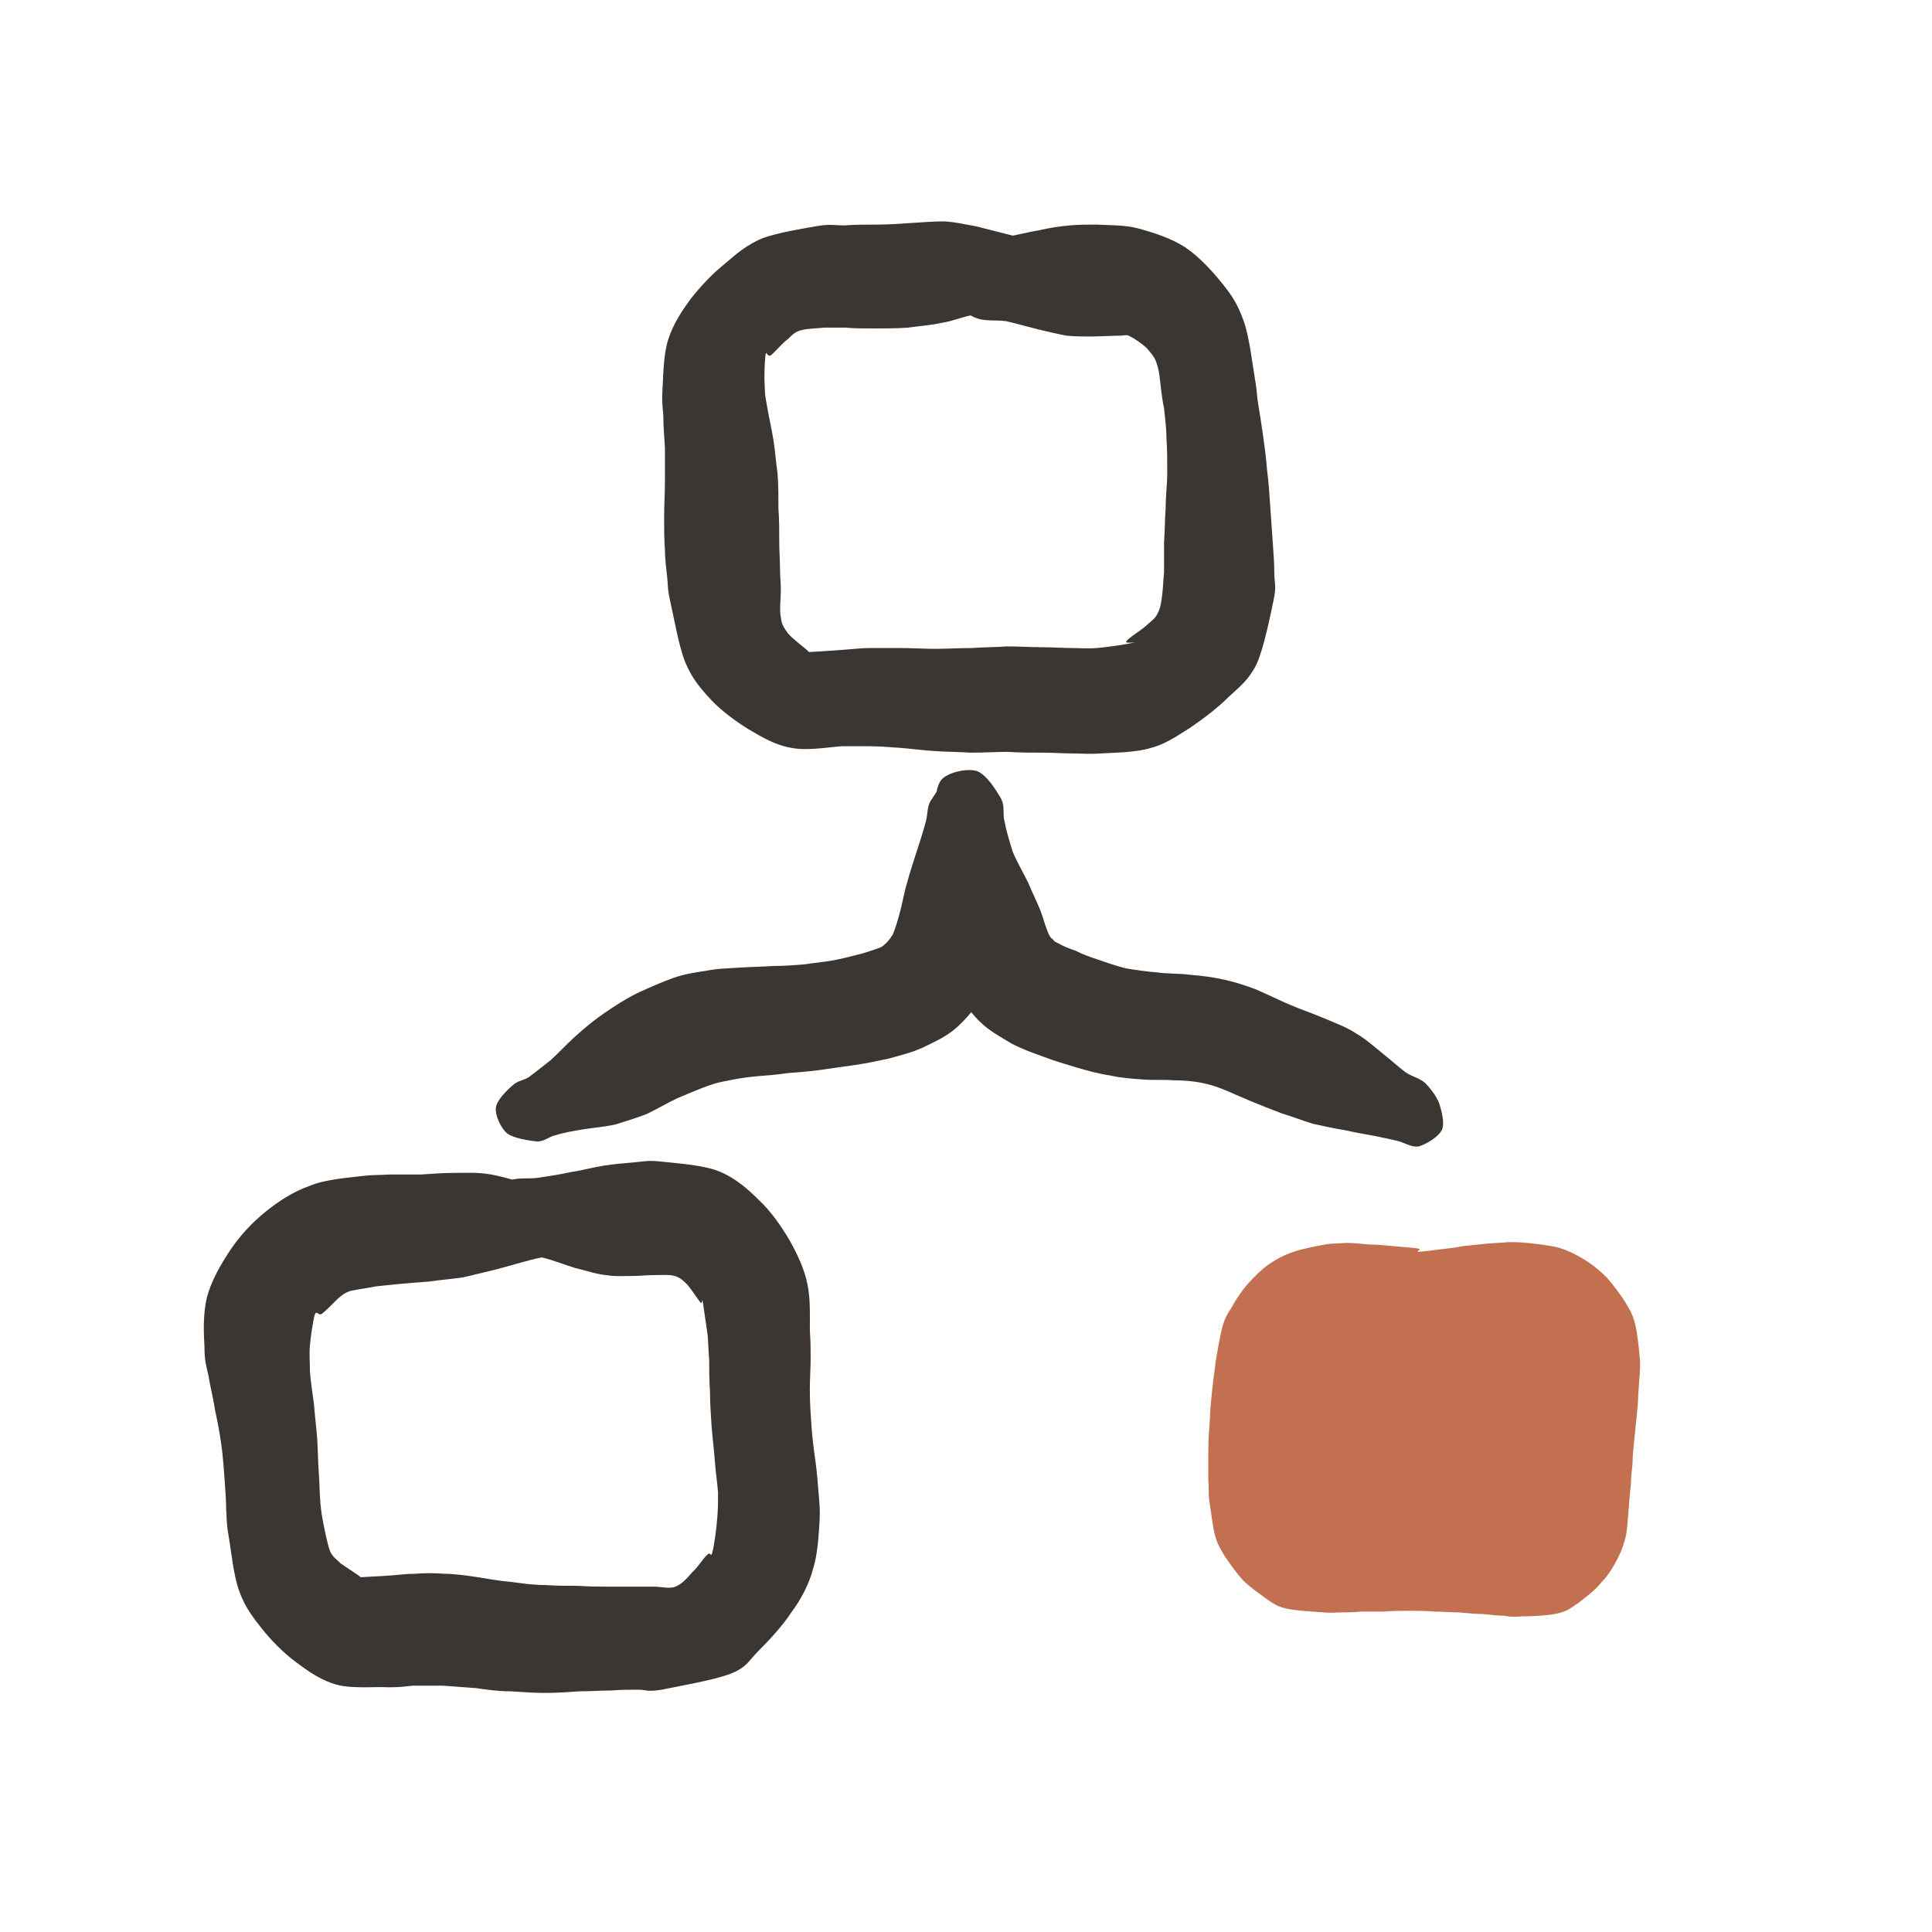
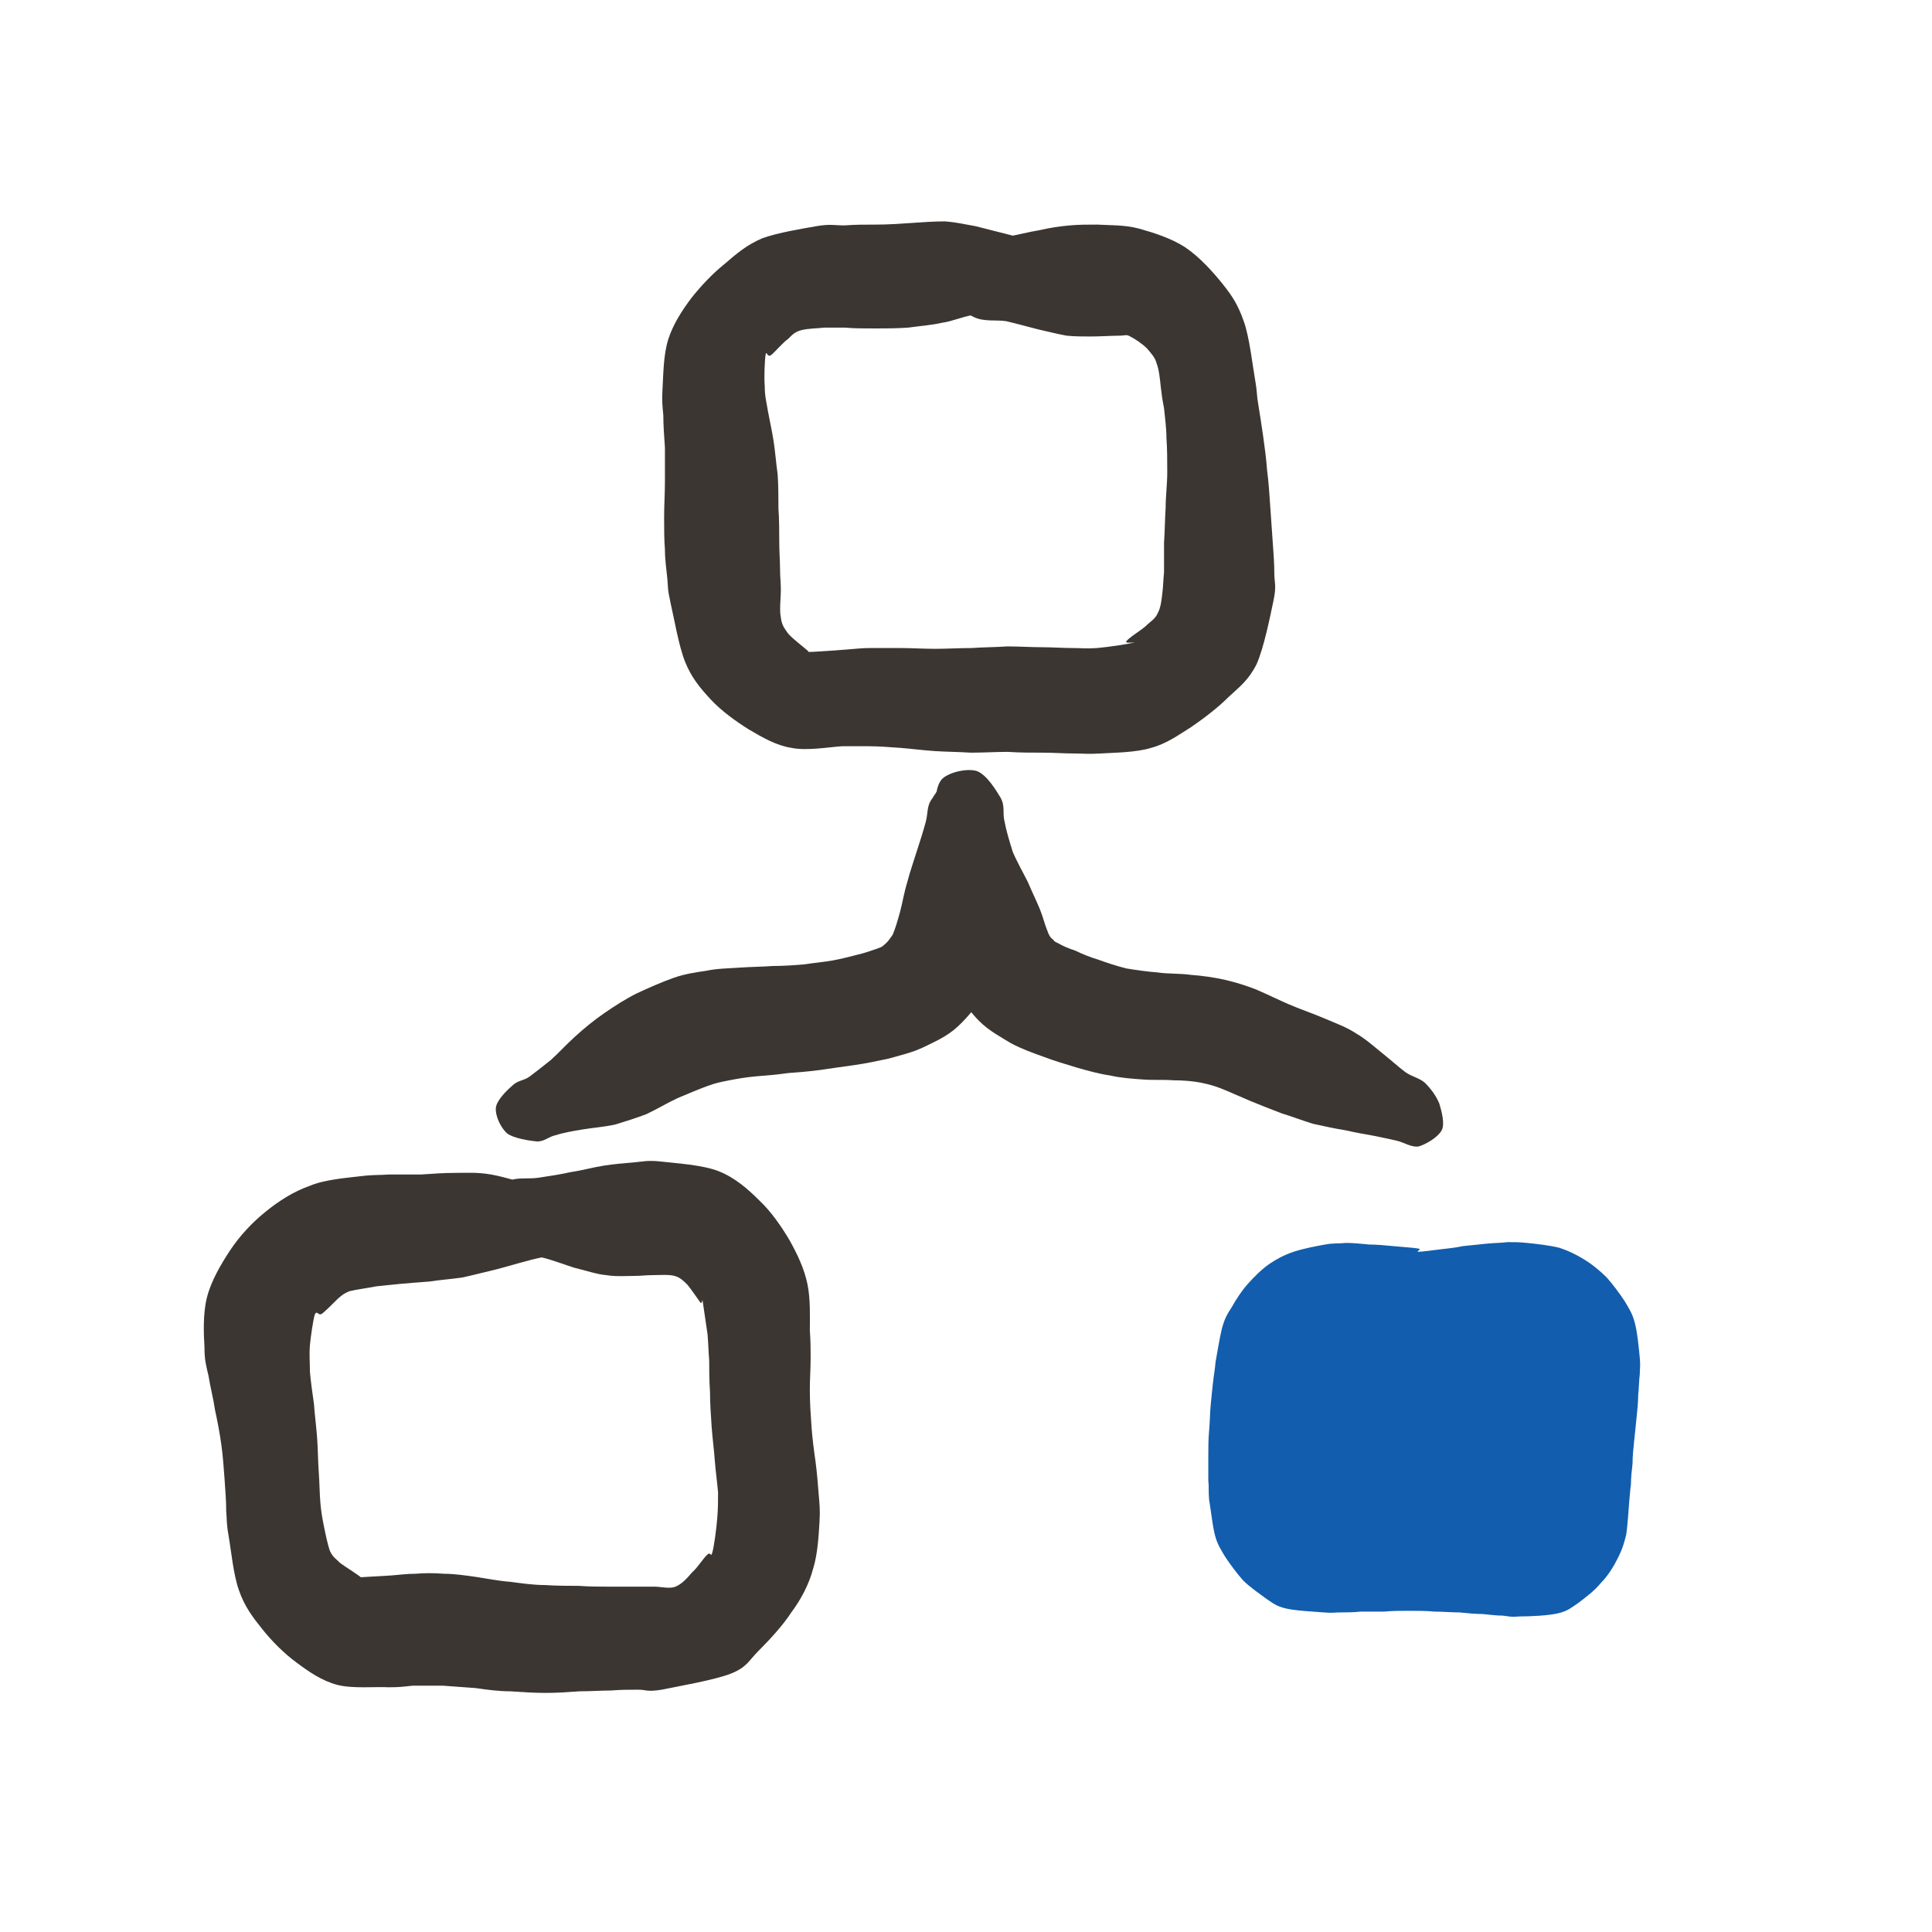
<svg xmlns="http://www.w3.org/2000/svg" viewBox="0 0 24 24" width="24" height="24">
  <g class="ink" fill="#3b3631">
    <path d="M12.1 3.94C12.23 4 12.37 3.97 12.5 3.99C12.63 4.02 12.77 4.06 12.89 4.09C13.02 4.12 13.14 4.15 13.25 4.17C13.36 4.18 13.44 4.18 13.55 4.18C13.66 4.18 13.82 4.17 13.9 4.17C13.98 4.17 13.99 4.15 14.04 4.18C14.1 4.21 14.19 4.27 14.25 4.33C14.3 4.39 14.35 4.44 14.37 4.52C14.4 4.6 14.41 4.72 14.42 4.81C14.43 4.9 14.44 4.97 14.46 5.07C14.47 5.18 14.49 5.31 14.49 5.44C14.5 5.58 14.5 5.72 14.5 5.87C14.5 6.01 14.48 6.17 14.48 6.31C14.47 6.46 14.47 6.61 14.46 6.74C14.46 6.87 14.46 7 14.46 7.11C14.45 7.21 14.45 7.28 14.44 7.36C14.43 7.45 14.42 7.55 14.38 7.62C14.35 7.69 14.29 7.72 14.23 7.78C14.16 7.84 14.01 7.93 13.99 7.97C13.97 8 14.15 7.97 14.09 7.98C14.03 8 13.75 8.04 13.63 8.05C13.5 8.06 13.43 8.05 13.32 8.05C13.2 8.05 13.07 8.04 12.94 8.04C12.81 8.04 12.66 8.03 12.51 8.03C12.37 8.04 12.21 8.04 12.07 8.05C11.92 8.05 11.76 8.06 11.62 8.06C11.47 8.06 11.32 8.05 11.19 8.05C11.06 8.05 10.93 8.05 10.81 8.05C10.7 8.05 10.64 8.06 10.5 8.07C10.37 8.08 10.1 8.1 10.02 8.1C9.94 8.11 10.08 8.13 10.04 8.09C10 8.05 9.85 7.94 9.79 7.87C9.74 7.8 9.71 7.76 9.7 7.67C9.68 7.58 9.7 7.43 9.7 7.33C9.7 7.23 9.69 7.17 9.69 7.07C9.69 6.97 9.68 6.85 9.68 6.72C9.68 6.59 9.68 6.45 9.67 6.32C9.67 6.18 9.67 6.03 9.66 5.89C9.64 5.75 9.63 5.61 9.61 5.48C9.59 5.35 9.56 5.22 9.54 5.11C9.52 4.99 9.5 4.92 9.5 4.8C9.49 4.69 9.5 4.47 9.51 4.41C9.52 4.34 9.53 4.45 9.58 4.41C9.62 4.38 9.72 4.26 9.79 4.21C9.85 4.15 9.88 4.12 9.96 4.1C10.04 4.08 10.15 4.08 10.24 4.07C10.33 4.07 10.39 4.07 10.5 4.07C10.6 4.08 10.74 4.08 10.87 4.08C11 4.08 11.14 4.08 11.28 4.07C11.42 4.05 11.57 4.04 11.7 4.01C11.84 3.99 11.93 3.94 12.1 3.91C12.26 3.87 12.54 3.83 12.7 3.8C12.87 3.78 12.99 3.82 13.09 3.76C13.18 3.7 13.28 3.54 13.28 3.43C13.28 3.32 13.19 3.18 13.1 3.1C13 3.02 12.87 3.01 12.71 2.96C12.55 2.92 12.28 2.85 12.12 2.81C11.95 2.78 11.87 2.76 11.74 2.75C11.61 2.75 11.46 2.76 11.32 2.77C11.17 2.78 11.03 2.79 10.89 2.79C10.75 2.79 10.62 2.79 10.49 2.8C10.37 2.8 10.31 2.78 10.14 2.81C9.97 2.84 9.66 2.89 9.47 2.96C9.28 3.04 9.15 3.15 9 3.28C8.85 3.4 8.71 3.55 8.59 3.7C8.47 3.86 8.36 4.03 8.3 4.22C8.24 4.41 8.24 4.67 8.23 4.83C8.22 4.99 8.23 5.04 8.24 5.16C8.24 5.28 8.25 5.42 8.26 5.56C8.26 5.69 8.26 5.84 8.26 5.98C8.26 6.13 8.25 6.28 8.25 6.42C8.25 6.56 8.25 6.7 8.26 6.83C8.26 6.96 8.28 7.08 8.29 7.19C8.3 7.3 8.29 7.31 8.33 7.49C8.37 7.66 8.43 8.02 8.51 8.22C8.59 8.42 8.7 8.55 8.83 8.69C8.96 8.83 9.14 8.96 9.3 9.06C9.47 9.16 9.64 9.26 9.83 9.29C10.02 9.33 10.3 9.28 10.46 9.27C10.62 9.27 10.67 9.27 10.79 9.27C10.91 9.27 11.04 9.28 11.18 9.29C11.31 9.3 11.46 9.32 11.61 9.33C11.76 9.34 11.91 9.34 12.06 9.35C12.22 9.35 12.37 9.34 12.52 9.34C12.67 9.35 12.81 9.35 12.95 9.35C13.09 9.35 13.22 9.36 13.34 9.36C13.46 9.36 13.51 9.37 13.67 9.36C13.82 9.35 14.11 9.35 14.3 9.29C14.49 9.24 14.64 9.13 14.8 9.03C14.96 8.92 15.13 8.79 15.26 8.66C15.4 8.53 15.51 8.45 15.61 8.25C15.7 8.05 15.78 7.65 15.82 7.46C15.86 7.27 15.83 7.24 15.83 7.12C15.83 7 15.82 6.87 15.81 6.73C15.8 6.6 15.79 6.45 15.78 6.3C15.77 6.15 15.76 5.99 15.74 5.84C15.73 5.7 15.71 5.55 15.69 5.41C15.67 5.27 15.65 5.14 15.63 5.02C15.61 4.91 15.62 4.88 15.59 4.71C15.56 4.54 15.52 4.18 15.45 3.99C15.38 3.79 15.31 3.68 15.19 3.53C15.07 3.38 14.9 3.19 14.72 3.07C14.55 2.96 14.33 2.89 14.15 2.84C13.96 2.79 13.78 2.8 13.63 2.79C13.49 2.79 13.41 2.79 13.29 2.8C13.17 2.81 13.04 2.83 12.91 2.86C12.78 2.88 12.64 2.92 12.51 2.94C12.38 2.96 12.24 2.95 12.11 2.99C11.98 3.04 11.81 3.09 11.74 3.2C11.68 3.31 11.68 3.5 11.74 3.62C11.79 3.75 11.97 3.88 12.1 3.94Z" />
    <path d="M6.35 15.55C6.49 15.58 6.6 15.58 6.73 15.62C6.86 15.65 7.01 15.71 7.14 15.75C7.27 15.78 7.41 15.83 7.53 15.84C7.65 15.86 7.78 15.85 7.87 15.85C7.97 15.85 8.02 15.84 8.11 15.84C8.19 15.84 8.31 15.83 8.38 15.85C8.45 15.87 8.49 15.91 8.54 15.96C8.59 16.02 8.67 16.14 8.7 16.18C8.73 16.21 8.72 16.1 8.73 16.17C8.74 16.24 8.77 16.45 8.79 16.58C8.8 16.7 8.8 16.78 8.81 16.9C8.81 17.01 8.81 17.15 8.82 17.29C8.82 17.43 8.83 17.57 8.84 17.72C8.85 17.86 8.87 18.01 8.88 18.15C8.89 18.28 8.91 18.42 8.92 18.54C8.92 18.66 8.92 18.74 8.91 18.86C8.9 18.99 8.87 19.21 8.85 19.28C8.83 19.36 8.83 19.27 8.79 19.31C8.74 19.35 8.67 19.47 8.6 19.53C8.54 19.6 8.47 19.68 8.39 19.71C8.32 19.74 8.21 19.71 8.13 19.71C8.05 19.71 7.99 19.71 7.9 19.71C7.81 19.71 7.69 19.71 7.57 19.71C7.45 19.71 7.32 19.71 7.19 19.7C7.06 19.7 6.92 19.7 6.77 19.69C6.63 19.69 6.49 19.67 6.34 19.65C6.2 19.64 6.05 19.61 5.92 19.59C5.78 19.57 5.64 19.55 5.52 19.55C5.39 19.54 5.27 19.54 5.16 19.55C5.05 19.55 5 19.56 4.87 19.57C4.75 19.58 4.47 19.59 4.41 19.6C4.34 19.6 4.52 19.63 4.49 19.6C4.46 19.57 4.3 19.47 4.23 19.42C4.17 19.36 4.14 19.35 4.1 19.27C4.07 19.19 4.04 19.04 4.02 18.94C4 18.84 3.99 18.78 3.98 18.67C3.97 18.56 3.97 18.43 3.96 18.29C3.95 18.16 3.95 18.01 3.94 17.87C3.93 17.73 3.91 17.58 3.9 17.44C3.88 17.3 3.86 17.16 3.85 17.04C3.85 16.92 3.84 16.83 3.85 16.71C3.86 16.6 3.89 16.4 3.91 16.33C3.94 16.27 3.95 16.35 4 16.32C4.05 16.28 4.15 16.18 4.2 16.13C4.26 16.08 4.27 16.07 4.34 16.04C4.42 16.02 4.57 16 4.67 15.98C4.77 15.97 4.85 15.96 4.96 15.95C5.06 15.94 5.2 15.93 5.33 15.92C5.46 15.9 5.6 15.89 5.74 15.87C5.88 15.84 5.99 15.81 6.16 15.77C6.32 15.73 6.57 15.65 6.73 15.62C6.9 15.59 7 15.64 7.13 15.59C7.26 15.54 7.46 15.46 7.52 15.34C7.58 15.23 7.57 14.97 7.5 14.88C7.43 14.8 7.24 14.83 7.1 14.81C6.97 14.79 6.86 14.78 6.69 14.74C6.52 14.7 6.27 14.62 6.1 14.59C5.92 14.56 5.81 14.57 5.66 14.57C5.52 14.57 5.37 14.58 5.23 14.59C5.09 14.59 4.96 14.59 4.83 14.59C4.71 14.6 4.66 14.59 4.49 14.61C4.33 14.63 4.04 14.65 3.85 14.73C3.65 14.8 3.46 14.92 3.29 15.06C3.13 15.19 2.98 15.35 2.86 15.53C2.74 15.71 2.62 15.92 2.57 16.12C2.52 16.32 2.53 16.57 2.54 16.73C2.54 16.9 2.56 16.96 2.59 17.09C2.61 17.22 2.65 17.37 2.67 17.51C2.7 17.65 2.73 17.8 2.75 17.95C2.77 18.09 2.78 18.25 2.79 18.38C2.8 18.52 2.81 18.65 2.81 18.77C2.82 18.88 2.81 18.91 2.84 19.08C2.87 19.25 2.9 19.57 2.97 19.76C3.04 19.96 3.14 20.09 3.26 20.24C3.38 20.39 3.53 20.54 3.68 20.65C3.84 20.77 4 20.88 4.19 20.93C4.38 20.98 4.67 20.95 4.83 20.96C4.98 20.96 5.02 20.95 5.13 20.94C5.24 20.94 5.37 20.94 5.5 20.94C5.63 20.95 5.77 20.96 5.91 20.97C6.05 20.99 6.19 21.01 6.34 21.01C6.48 21.02 6.63 21.03 6.78 21.03C6.92 21.03 7.06 21.02 7.2 21.01C7.34 21.01 7.47 21 7.59 21C7.71 20.99 7.82 20.99 7.93 20.99C8.03 20.99 8.03 21.02 8.22 20.99C8.41 20.95 8.88 20.87 9.08 20.79C9.28 20.71 9.3 20.63 9.42 20.51C9.55 20.38 9.72 20.2 9.83 20.03C9.95 19.87 10.05 19.68 10.1 19.49C10.16 19.3 10.17 19.06 10.18 18.91C10.19 18.75 10.18 18.69 10.17 18.56C10.16 18.44 10.15 18.3 10.13 18.15C10.11 18.01 10.09 17.86 10.08 17.71C10.07 17.57 10.06 17.42 10.06 17.27C10.06 17.13 10.07 16.99 10.07 16.87C10.07 16.74 10.07 16.68 10.06 16.52C10.06 16.37 10.07 16.14 10.03 15.95C9.99 15.76 9.91 15.59 9.81 15.41C9.71 15.24 9.58 15.05 9.43 14.91C9.29 14.77 9.13 14.63 8.93 14.55C8.73 14.47 8.39 14.45 8.22 14.43C8.04 14.41 7.99 14.43 7.87 14.44C7.75 14.45 7.63 14.46 7.5 14.48C7.37 14.5 7.23 14.54 7.09 14.56C6.96 14.59 6.82 14.61 6.69 14.63C6.56 14.65 6.44 14.62 6.31 14.67C6.17 14.72 5.96 14.81 5.89 14.94C5.82 15.07 5.84 15.33 5.91 15.43C5.99 15.54 6.21 15.52 6.35 15.55Z" />
    <path d="M11.58 9.92C11.51 10.01 11.53 10.1 11.5 10.21C11.47 10.32 11.43 10.45 11.39 10.57C11.35 10.7 11.3 10.84 11.27 10.96C11.23 11.09 11.21 11.22 11.18 11.33C11.15 11.44 11.12 11.54 11.09 11.61C11.05 11.67 11.02 11.71 10.98 11.74C10.95 11.77 10.93 11.77 10.88 11.79C10.82 11.81 10.74 11.84 10.65 11.86C10.57 11.88 10.46 11.91 10.35 11.93C10.24 11.95 10.12 11.96 9.99 11.98C9.87 11.99 9.73 12 9.6 12C9.46 12.01 9.33 12.01 9.19 12.02C9.05 12.03 8.91 12.03 8.77 12.06C8.63 12.08 8.5 12.1 8.36 12.15C8.22 12.2 8.06 12.27 7.91 12.34C7.77 12.41 7.63 12.5 7.5 12.59C7.37 12.68 7.25 12.78 7.14 12.88C7.03 12.98 6.93 13.09 6.84 13.17C6.74 13.25 6.65 13.32 6.57 13.38C6.49 13.43 6.43 13.42 6.36 13.49C6.29 13.55 6.17 13.67 6.16 13.76C6.15 13.86 6.22 14.01 6.3 14.08C6.38 14.14 6.57 14.17 6.67 14.18C6.77 14.18 6.81 14.12 6.91 14.1C7 14.07 7.12 14.05 7.24 14.03C7.36 14.01 7.5 14 7.64 13.97C7.77 13.93 7.9 13.89 8.03 13.84C8.16 13.78 8.29 13.7 8.42 13.64C8.54 13.59 8.68 13.53 8.79 13.49C8.9 13.45 8.96 13.44 9.06 13.42C9.16 13.4 9.28 13.38 9.4 13.37C9.52 13.36 9.65 13.35 9.79 13.33C9.92 13.32 10.06 13.31 10.2 13.29C10.33 13.27 10.48 13.25 10.62 13.23C10.76 13.21 10.9 13.18 11.04 13.15C11.18 13.11 11.32 13.08 11.47 13.01C11.61 12.94 11.76 12.88 11.9 12.75C12.04 12.62 12.2 12.42 12.29 12.24C12.39 12.07 12.44 11.87 12.48 11.69C12.51 11.5 12.5 11.32 12.49 11.15C12.48 10.98 12.43 10.82 12.41 10.67C12.39 10.53 12.37 10.4 12.37 10.3C12.36 10.2 12.41 10.18 12.39 10.08C12.37 9.98 12.35 9.78 12.26 9.7C12.18 9.63 11.99 9.59 11.87 9.62C11.76 9.66 11.64 9.82 11.58 9.92Z" />
    <path d="M11.6 10.08C11.59 10.18 11.61 10.2 11.6 10.3C11.59 10.4 11.56 10.54 11.56 10.68C11.55 10.82 11.54 10.98 11.55 11.14C11.57 11.31 11.6 11.48 11.64 11.65C11.69 11.83 11.73 12.02 11.81 12.19C11.9 12.36 12.04 12.56 12.16 12.68C12.29 12.81 12.43 12.88 12.56 12.96C12.69 13.03 12.83 13.08 12.97 13.13C13.1 13.18 13.24 13.22 13.37 13.26C13.51 13.3 13.65 13.34 13.79 13.36C13.92 13.39 14.06 13.4 14.2 13.41C14.33 13.42 14.46 13.41 14.58 13.42C14.7 13.42 14.82 13.43 14.92 13.45C15.02 13.47 15.09 13.49 15.19 13.53C15.29 13.57 15.42 13.63 15.54 13.68C15.66 13.73 15.79 13.78 15.92 13.83C16.05 13.87 16.18 13.92 16.31 13.96C16.45 13.99 16.58 14.02 16.71 14.04C16.84 14.07 16.96 14.09 17.07 14.11C17.17 14.13 17.26 14.15 17.35 14.17C17.44 14.19 17.54 14.26 17.63 14.24C17.72 14.21 17.86 14.13 17.91 14.04C17.95 13.96 17.91 13.81 17.88 13.71C17.84 13.61 17.77 13.52 17.7 13.45C17.63 13.39 17.55 13.38 17.46 13.32C17.38 13.26 17.28 13.17 17.18 13.09C17.08 13.01 16.97 12.91 16.85 12.84C16.73 12.76 16.59 12.71 16.45 12.65C16.31 12.59 16.16 12.54 16.02 12.48C15.88 12.42 15.74 12.35 15.6 12.29C15.47 12.24 15.34 12.2 15.21 12.17C15.07 12.14 14.93 12.12 14.79 12.11C14.65 12.09 14.51 12.1 14.38 12.08C14.25 12.07 14.11 12.05 13.99 12.03C13.87 12 13.75 11.96 13.64 11.92C13.54 11.89 13.44 11.85 13.36 11.81C13.27 11.78 13.2 11.75 13.15 11.72C13.11 11.7 13.1 11.7 13.08 11.67C13.05 11.65 13.03 11.62 13.01 11.56C12.98 11.49 12.96 11.4 12.92 11.3C12.88 11.2 12.82 11.08 12.77 10.96C12.71 10.84 12.63 10.7 12.58 10.58C12.54 10.45 12.5 10.32 12.48 10.21C12.45 10.1 12.49 10.02 12.43 9.91C12.37 9.81 12.26 9.63 12.14 9.58C12.02 9.54 11.8 9.59 11.71 9.67C11.62 9.75 11.62 9.97 11.6 10.08Z" />
  </g>
-   <g class="accent" fill="#c2704f">
+   <g class="accent" fill="#125dae">
    <path d="M17.62 15.55C17.67 15.55 17.8 15.53 17.89 15.52C17.98 15.51 18.08 15.5 18.17 15.48C18.27 15.47 18.37 15.46 18.46 15.45C18.56 15.44 18.65 15.44 18.73 15.43C18.82 15.43 18.86 15.43 18.97 15.44C19.07 15.45 19.25 15.47 19.37 15.5C19.49 15.54 19.57 15.58 19.67 15.64C19.77 15.7 19.87 15.78 19.96 15.87C20.04 15.96 20.12 16.07 20.18 16.16C20.24 16.26 20.28 16.32 20.31 16.44C20.34 16.55 20.36 16.76 20.37 16.87C20.38 16.97 20.37 17 20.37 17.07C20.36 17.15 20.36 17.24 20.35 17.33C20.35 17.42 20.34 17.51 20.33 17.61C20.32 17.71 20.31 17.81 20.3 17.9C20.29 18 20.28 18.09 20.28 18.18C20.27 18.27 20.26 18.36 20.26 18.44C20.25 18.51 20.25 18.54 20.24 18.64C20.23 18.75 20.22 18.95 20.2 19.07C20.17 19.19 20.15 19.25 20.1 19.35C20.05 19.45 19.98 19.57 19.89 19.66C19.81 19.76 19.7 19.84 19.61 19.91C19.52 19.97 19.48 20.01 19.36 20.04C19.24 20.07 19 20.08 18.88 20.08C18.77 20.09 18.75 20.08 18.67 20.07C18.6 20.07 18.51 20.06 18.42 20.05C18.33 20.05 18.23 20.04 18.13 20.03C18.03 20.03 17.92 20.02 17.82 20.02C17.72 20.01 17.61 20.01 17.5 20.01C17.4 20.01 17.29 20.01 17.19 20.02C17.09 20.02 16.99 20.02 16.9 20.02C16.81 20.03 16.72 20.03 16.65 20.03C16.57 20.03 16.56 20.04 16.44 20.03C16.33 20.02 16.09 20.01 15.97 19.98C15.85 19.95 15.82 19.92 15.73 19.86C15.65 19.8 15.53 19.72 15.44 19.63C15.36 19.54 15.28 19.43 15.22 19.34C15.16 19.24 15.12 19.18 15.09 19.06C15.06 18.94 15.04 18.74 15.02 18.63C15.01 18.52 15.02 18.48 15.01 18.39C15.01 18.3 15.01 18.2 15.01 18.1C15.01 17.99 15.01 17.88 15.02 17.77C15.03 17.67 15.03 17.55 15.04 17.45C15.05 17.35 15.06 17.24 15.07 17.16C15.08 17.07 15.09 17.03 15.1 16.92C15.12 16.81 15.15 16.62 15.18 16.5C15.21 16.39 15.24 16.33 15.3 16.24C15.35 16.15 15.42 16.04 15.5 15.95C15.58 15.86 15.67 15.77 15.77 15.7C15.86 15.64 15.95 15.59 16.07 15.55C16.19 15.51 16.35 15.48 16.46 15.46C16.57 15.44 16.63 15.45 16.72 15.44C16.81 15.44 16.91 15.45 17.01 15.46C17.1 15.46 17.21 15.47 17.31 15.48C17.41 15.49 17.57 15.5 17.62 15.51C17.67 15.52 17.58 15.55 17.62 15.55Z" />
  </g>
</svg>
